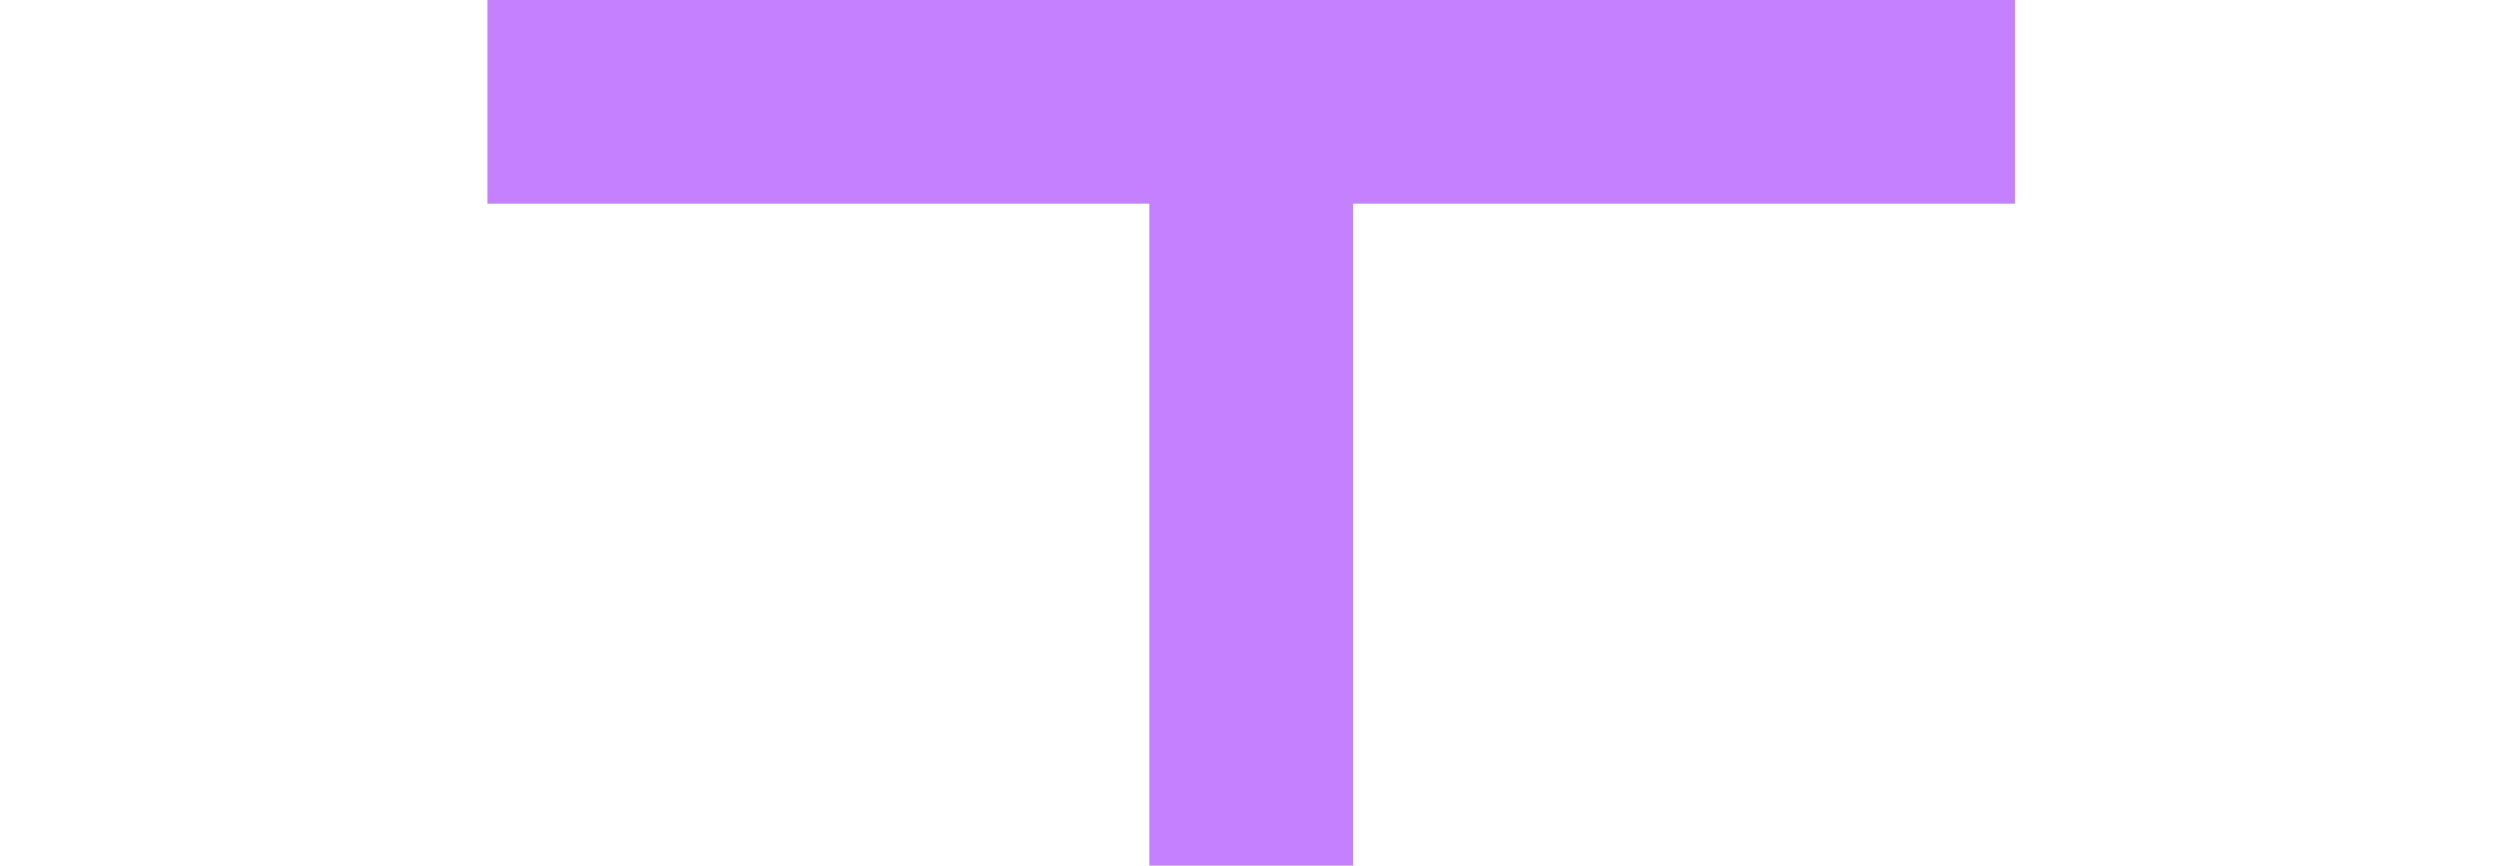
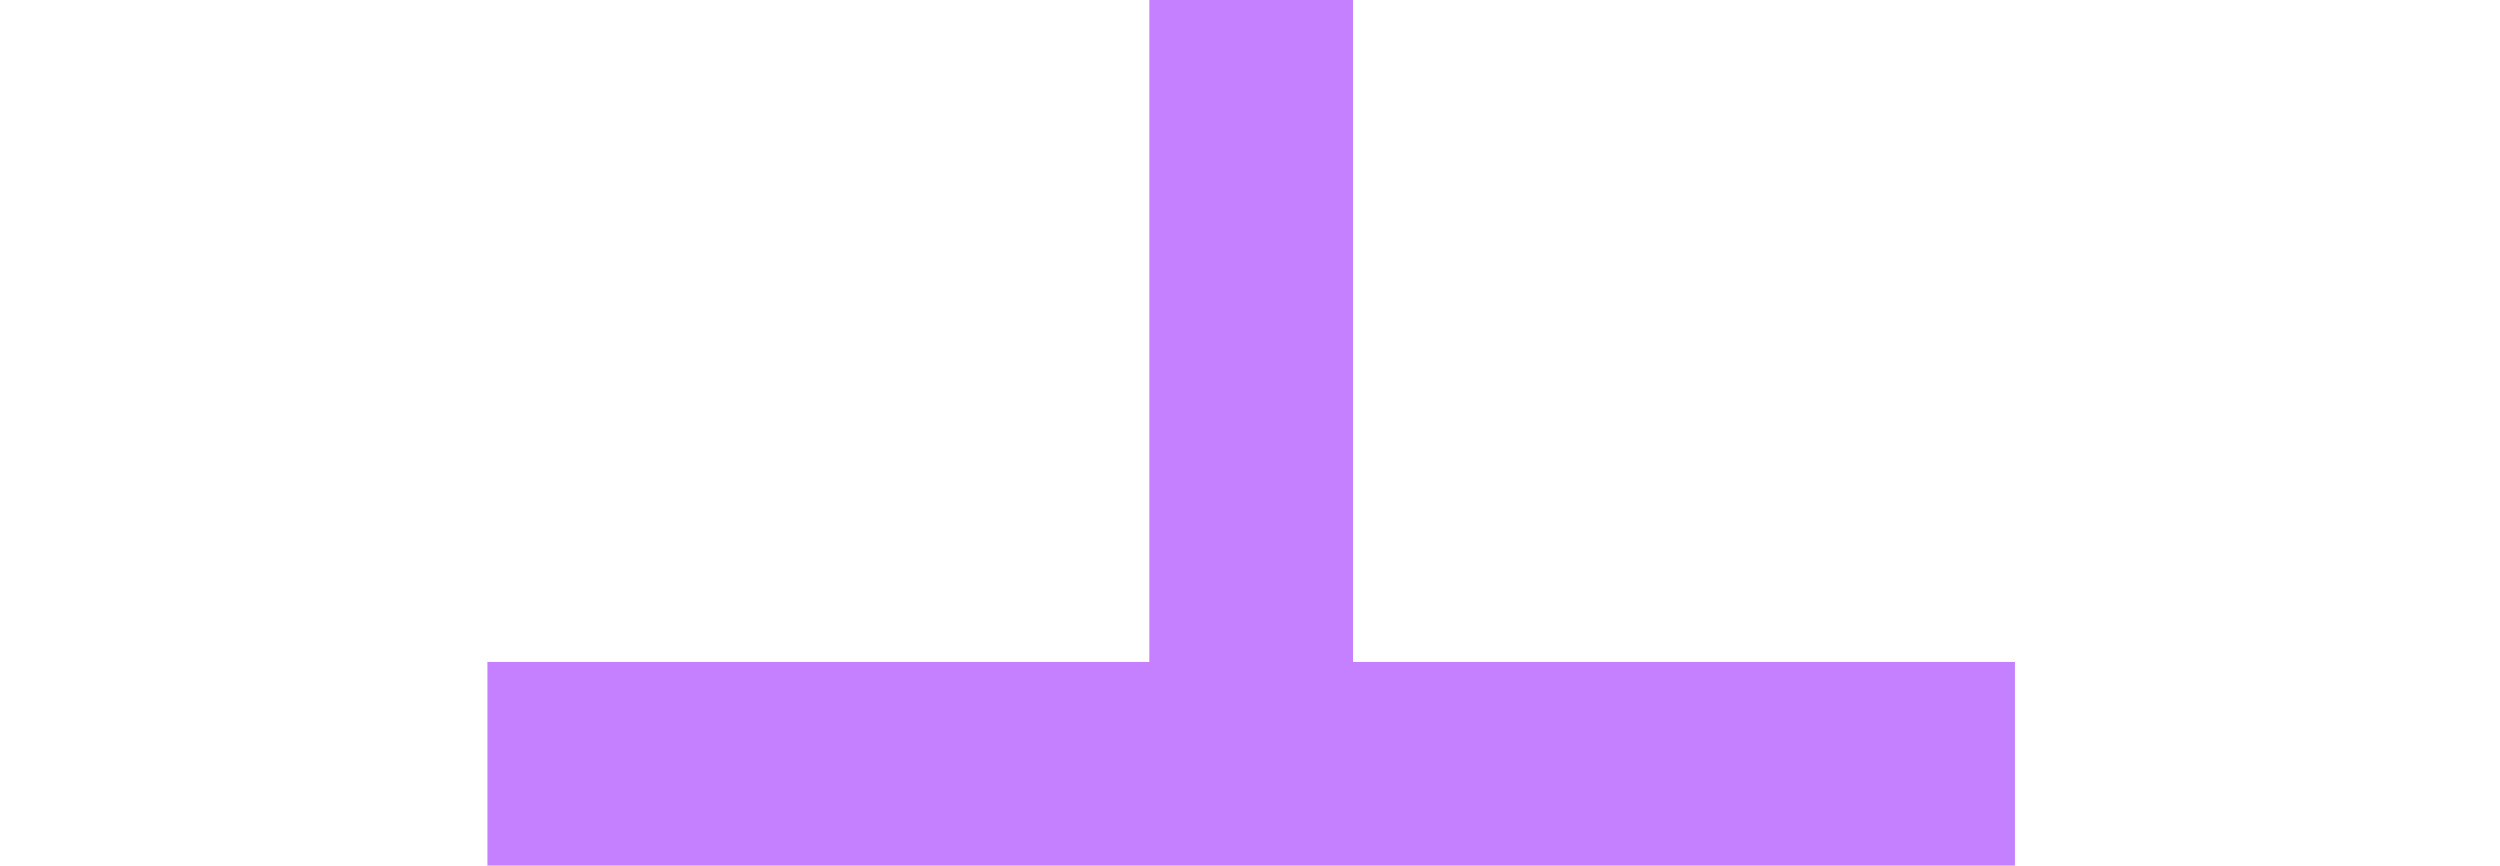
<svg xmlns="http://www.w3.org/2000/svg" xmlns:xlink="http://www.w3.org/1999/xlink" version="1.1" id="Ebene_1" x="0px" y="0px" width="49.1px" height="17px" viewBox="0 0 49.1 17" style="enable-background:new 0 0 49.1 17;" xml:space="preserve">
  <style type="text/css">
	.st0{fill:none;stroke:#C480FF;stroke-width:4;}
</style>
  <symbol id="restricted_line" viewBox="-8.5 -15 17 30">
    <path class="st0" d="M-6.5-15v30 M-4.5,0h13" />
  </symbol>
-   <use xlink:href="#restricted_line" width="17" height="30" x="-8.5" y="-15" transform="matrix(-3.464102e-07 1 -1 -3.464102e-07 24.573 8.5)" style="overflow:visible;" />
+   <use xlink:href="#restricted_line" width="17" height="30" x="-8.5" y="-15" transform="matrix(3.464102e-07 -1 1 3.464102e-07 24.573 8.5)" style="overflow:visible;" />
</svg>
